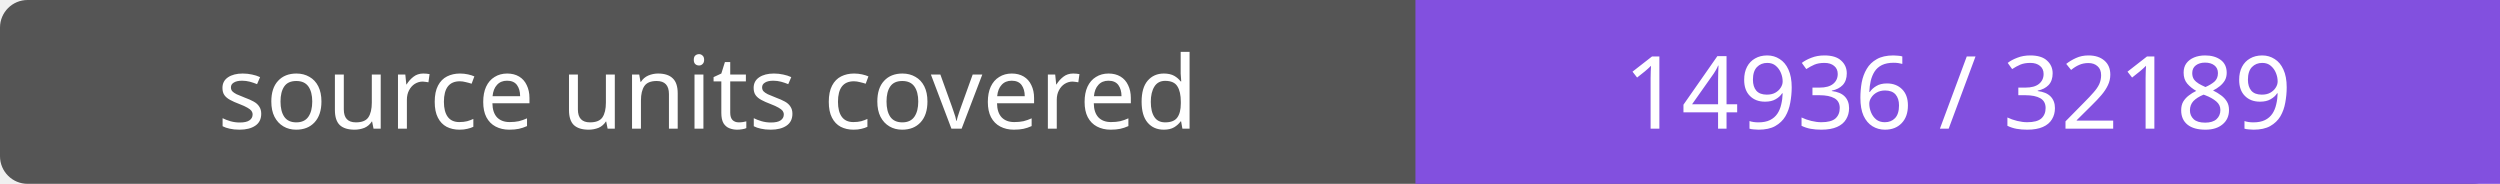
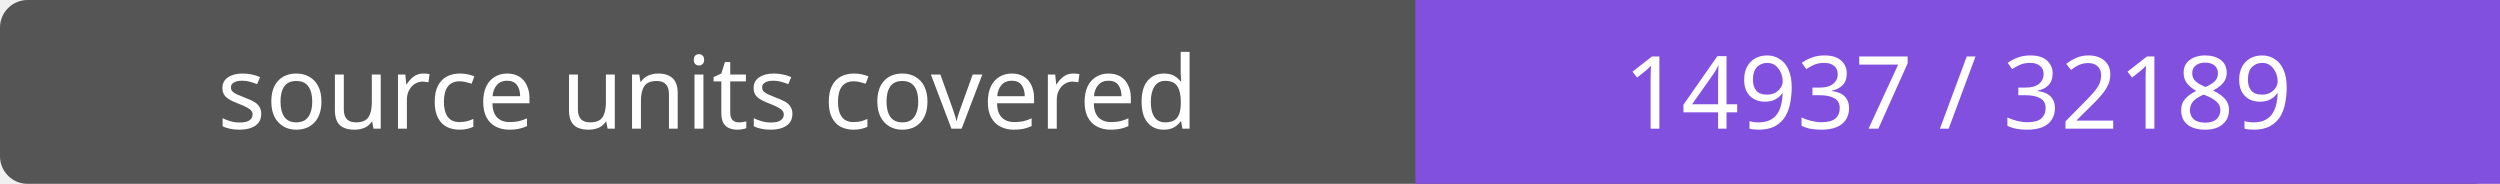
- <svg xmlns="http://www.w3.org/2000/svg" width="272" height="20" role="img" aria-label="source units covered: 14936 / 32189">
+ <svg xmlns="http://www.w3.org/2000/svg" width="272" height="20" role="img" aria-label="source units covered: 14937 / 32189">
  <rect width="272" height="20" rx="3" fill="#555" />
  <path fill="#8250df" d="M154 0h118v20H154z" />
  <g fill="#fff" text-anchor="middle" font-family="Verdana,sans-serif" font-size="11">
    <text x="77.0" y="14">source units covered</text>
-     <text x="213.0" y="14">14936 / 32189</text>
+     <text x="213.0" y="14">14937 / 32189</text>
  </g>
</svg>
